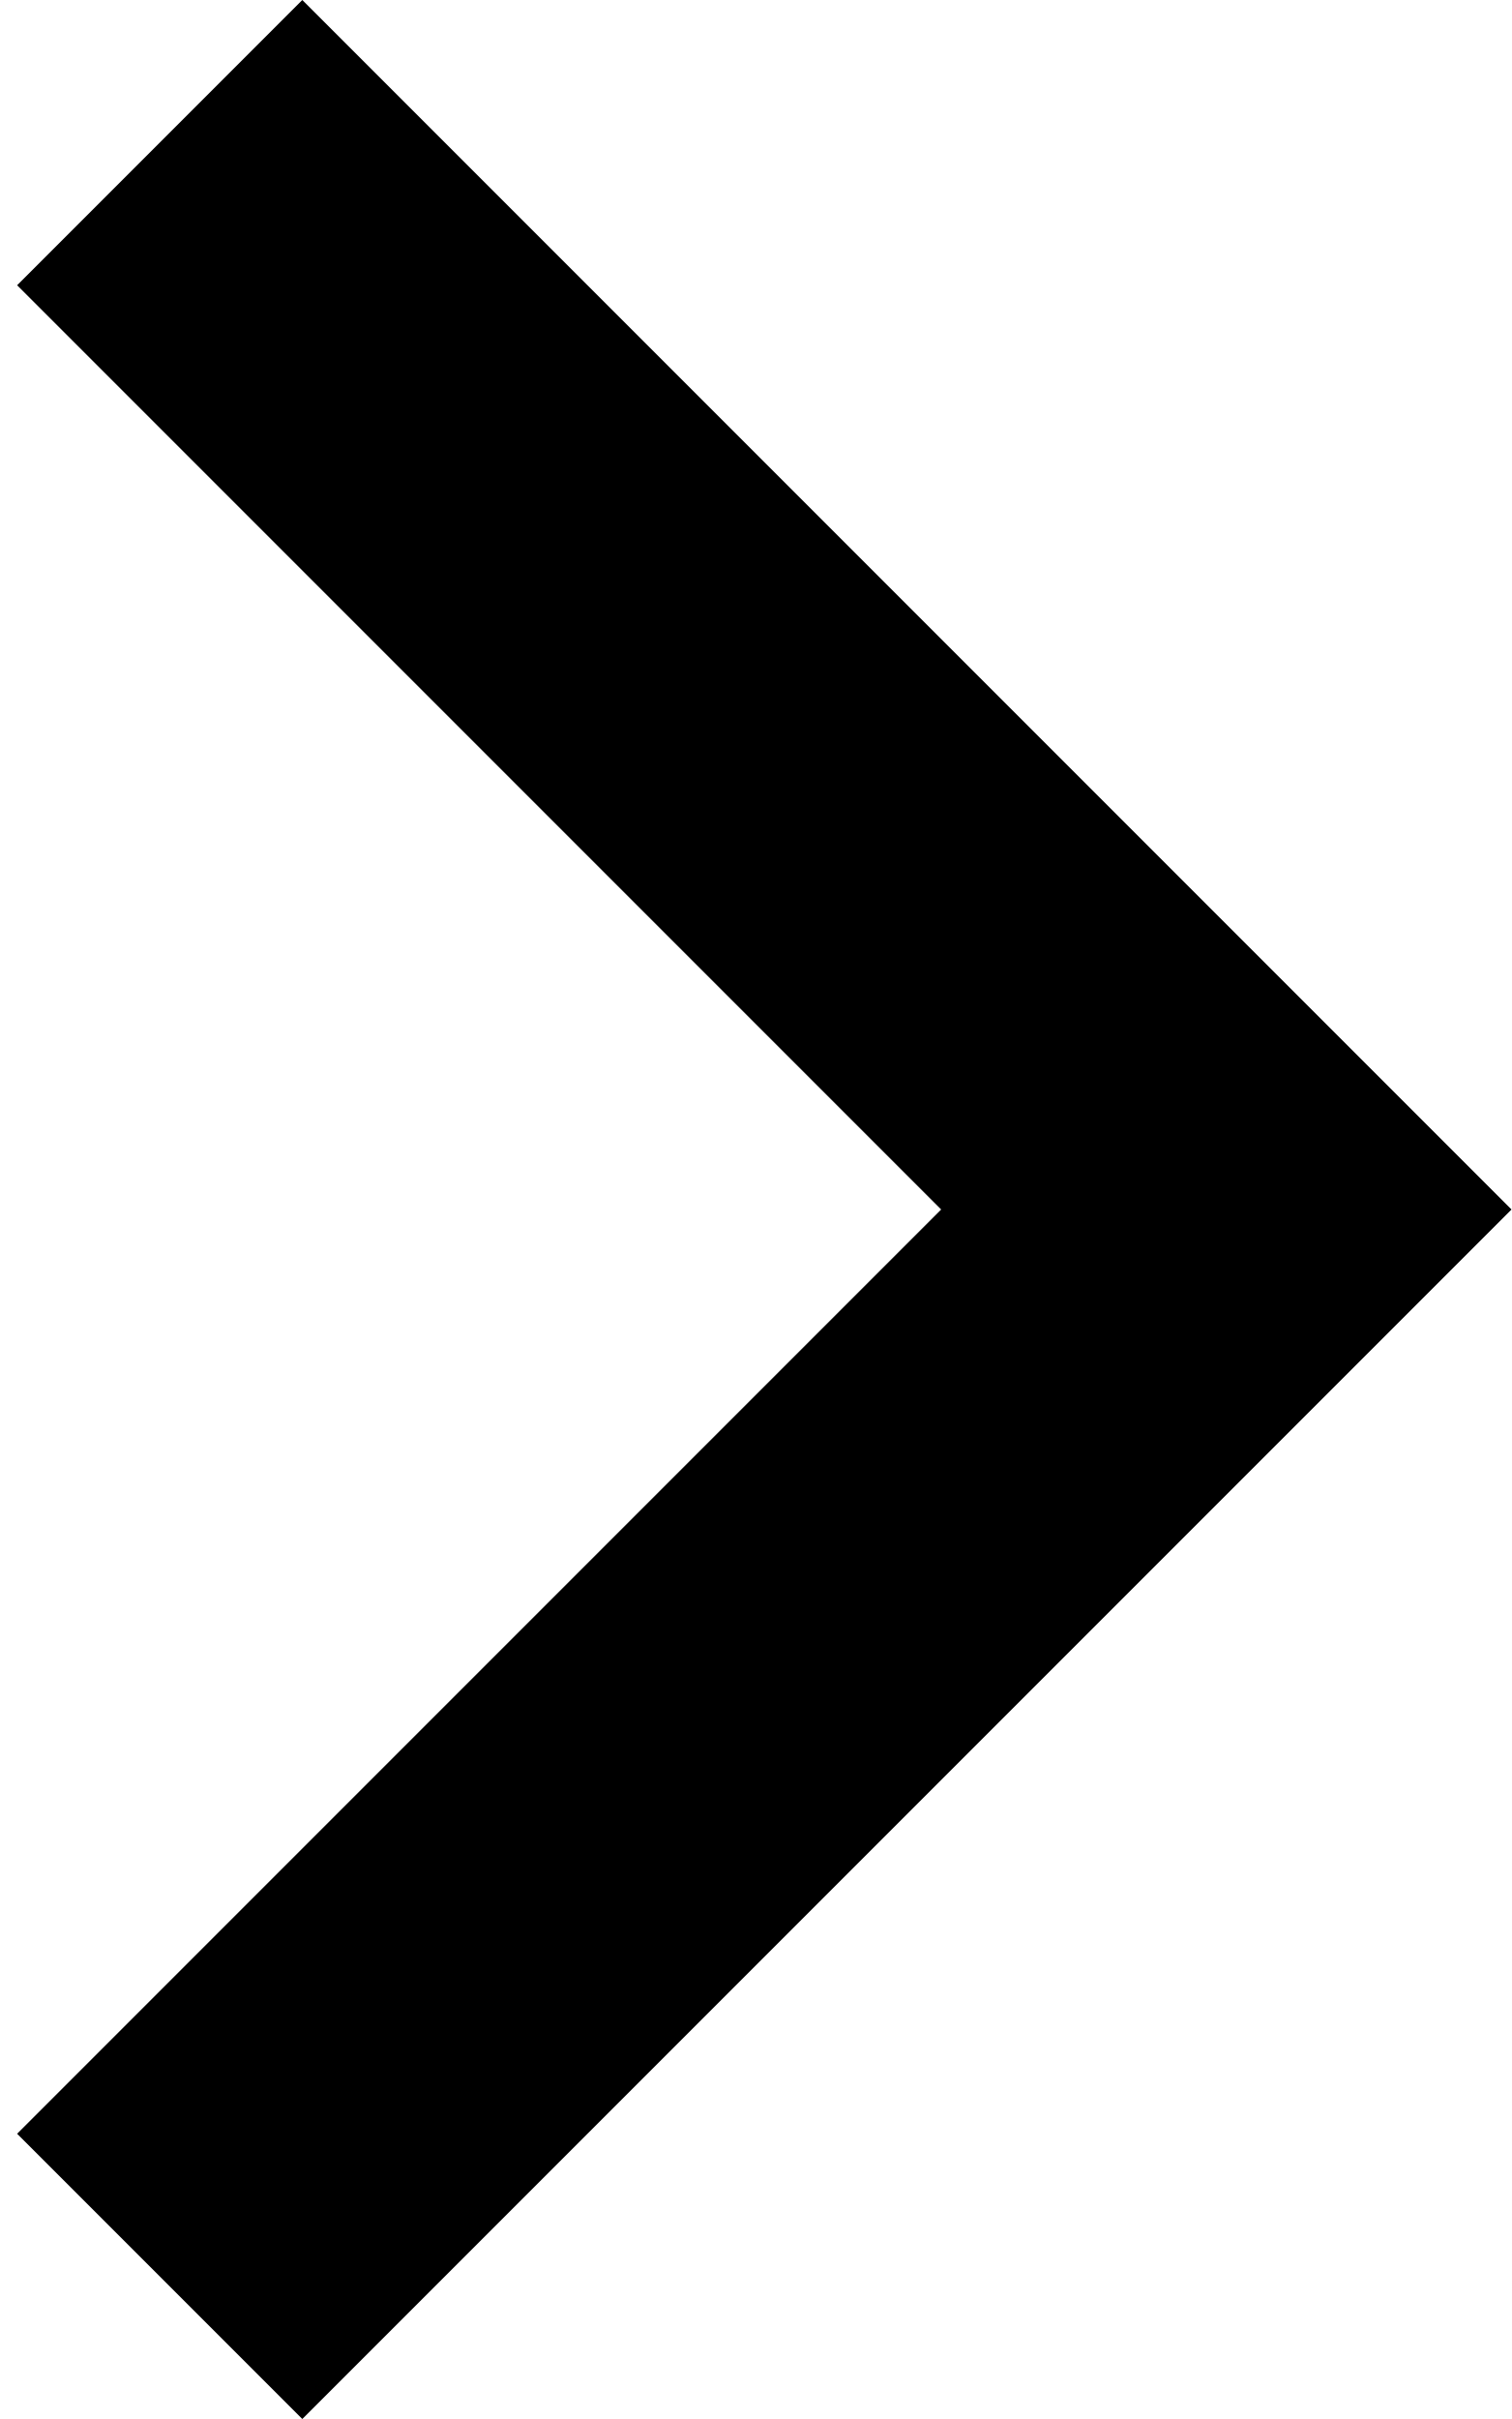
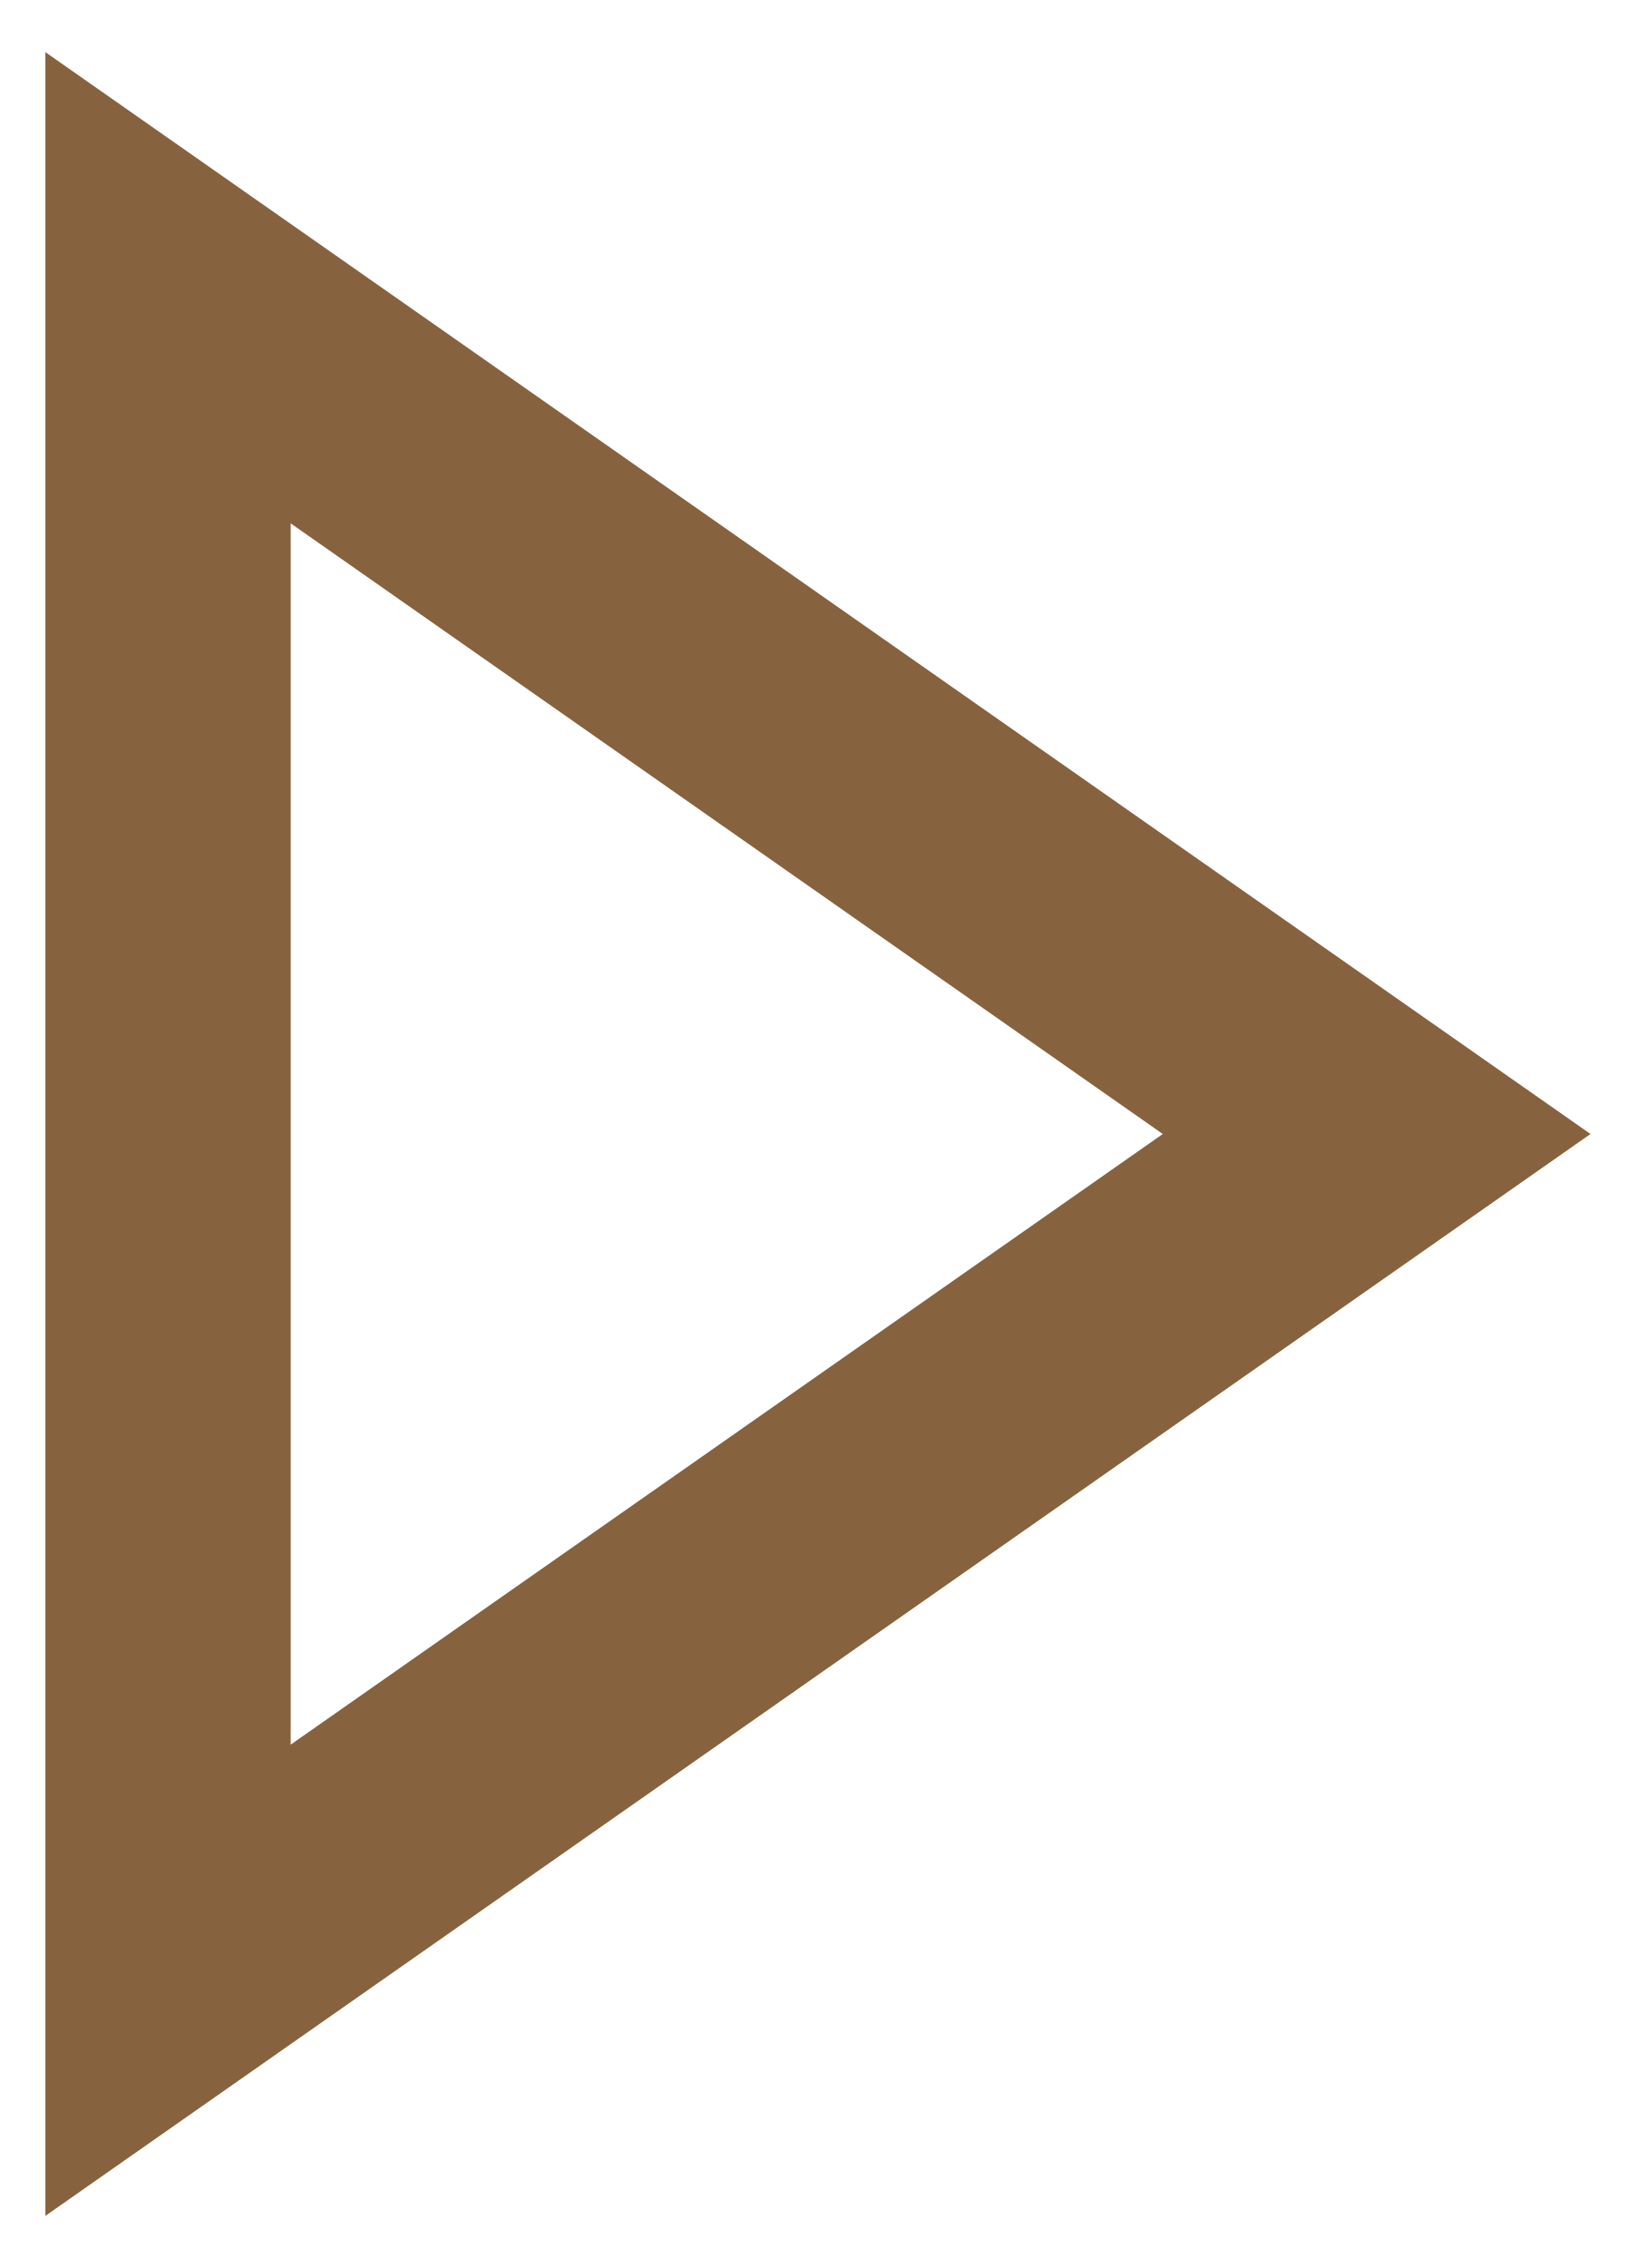
- <svg xmlns="http://www.w3.org/2000/svg" width="15px" height="24px" viewBox="0 0 15 24" version="1.1">
+ <svg xmlns="http://www.w3.org/2000/svg" width="28px" height="39px" viewBox="0 0 28 39" version="1.1">
  <defs />
  <g id="Page-1" stroke="none" stroke-width="1" fill="none" fill-rule="evenodd">
-     <path d="M3,0 L0.17,2.83 L9.34,12 L0.17,21.17 L3,24 L15,12 L3,0 Z" id="Shape" fill="#000000" />
+     <g id="Single-news" transform="translate(-1134, -226)" fill-rule="nonzero" fill="#86623E">
+       <path d="M1139,235 L1139,256 L1154,245.5 L1139,235 Z M1134.781,226.897 L1161.357,245.5 L1134.781,264.103 L1134.781,226.897 Z" id="Triangle-2" />
+     </g>
  </g>
</svg>
